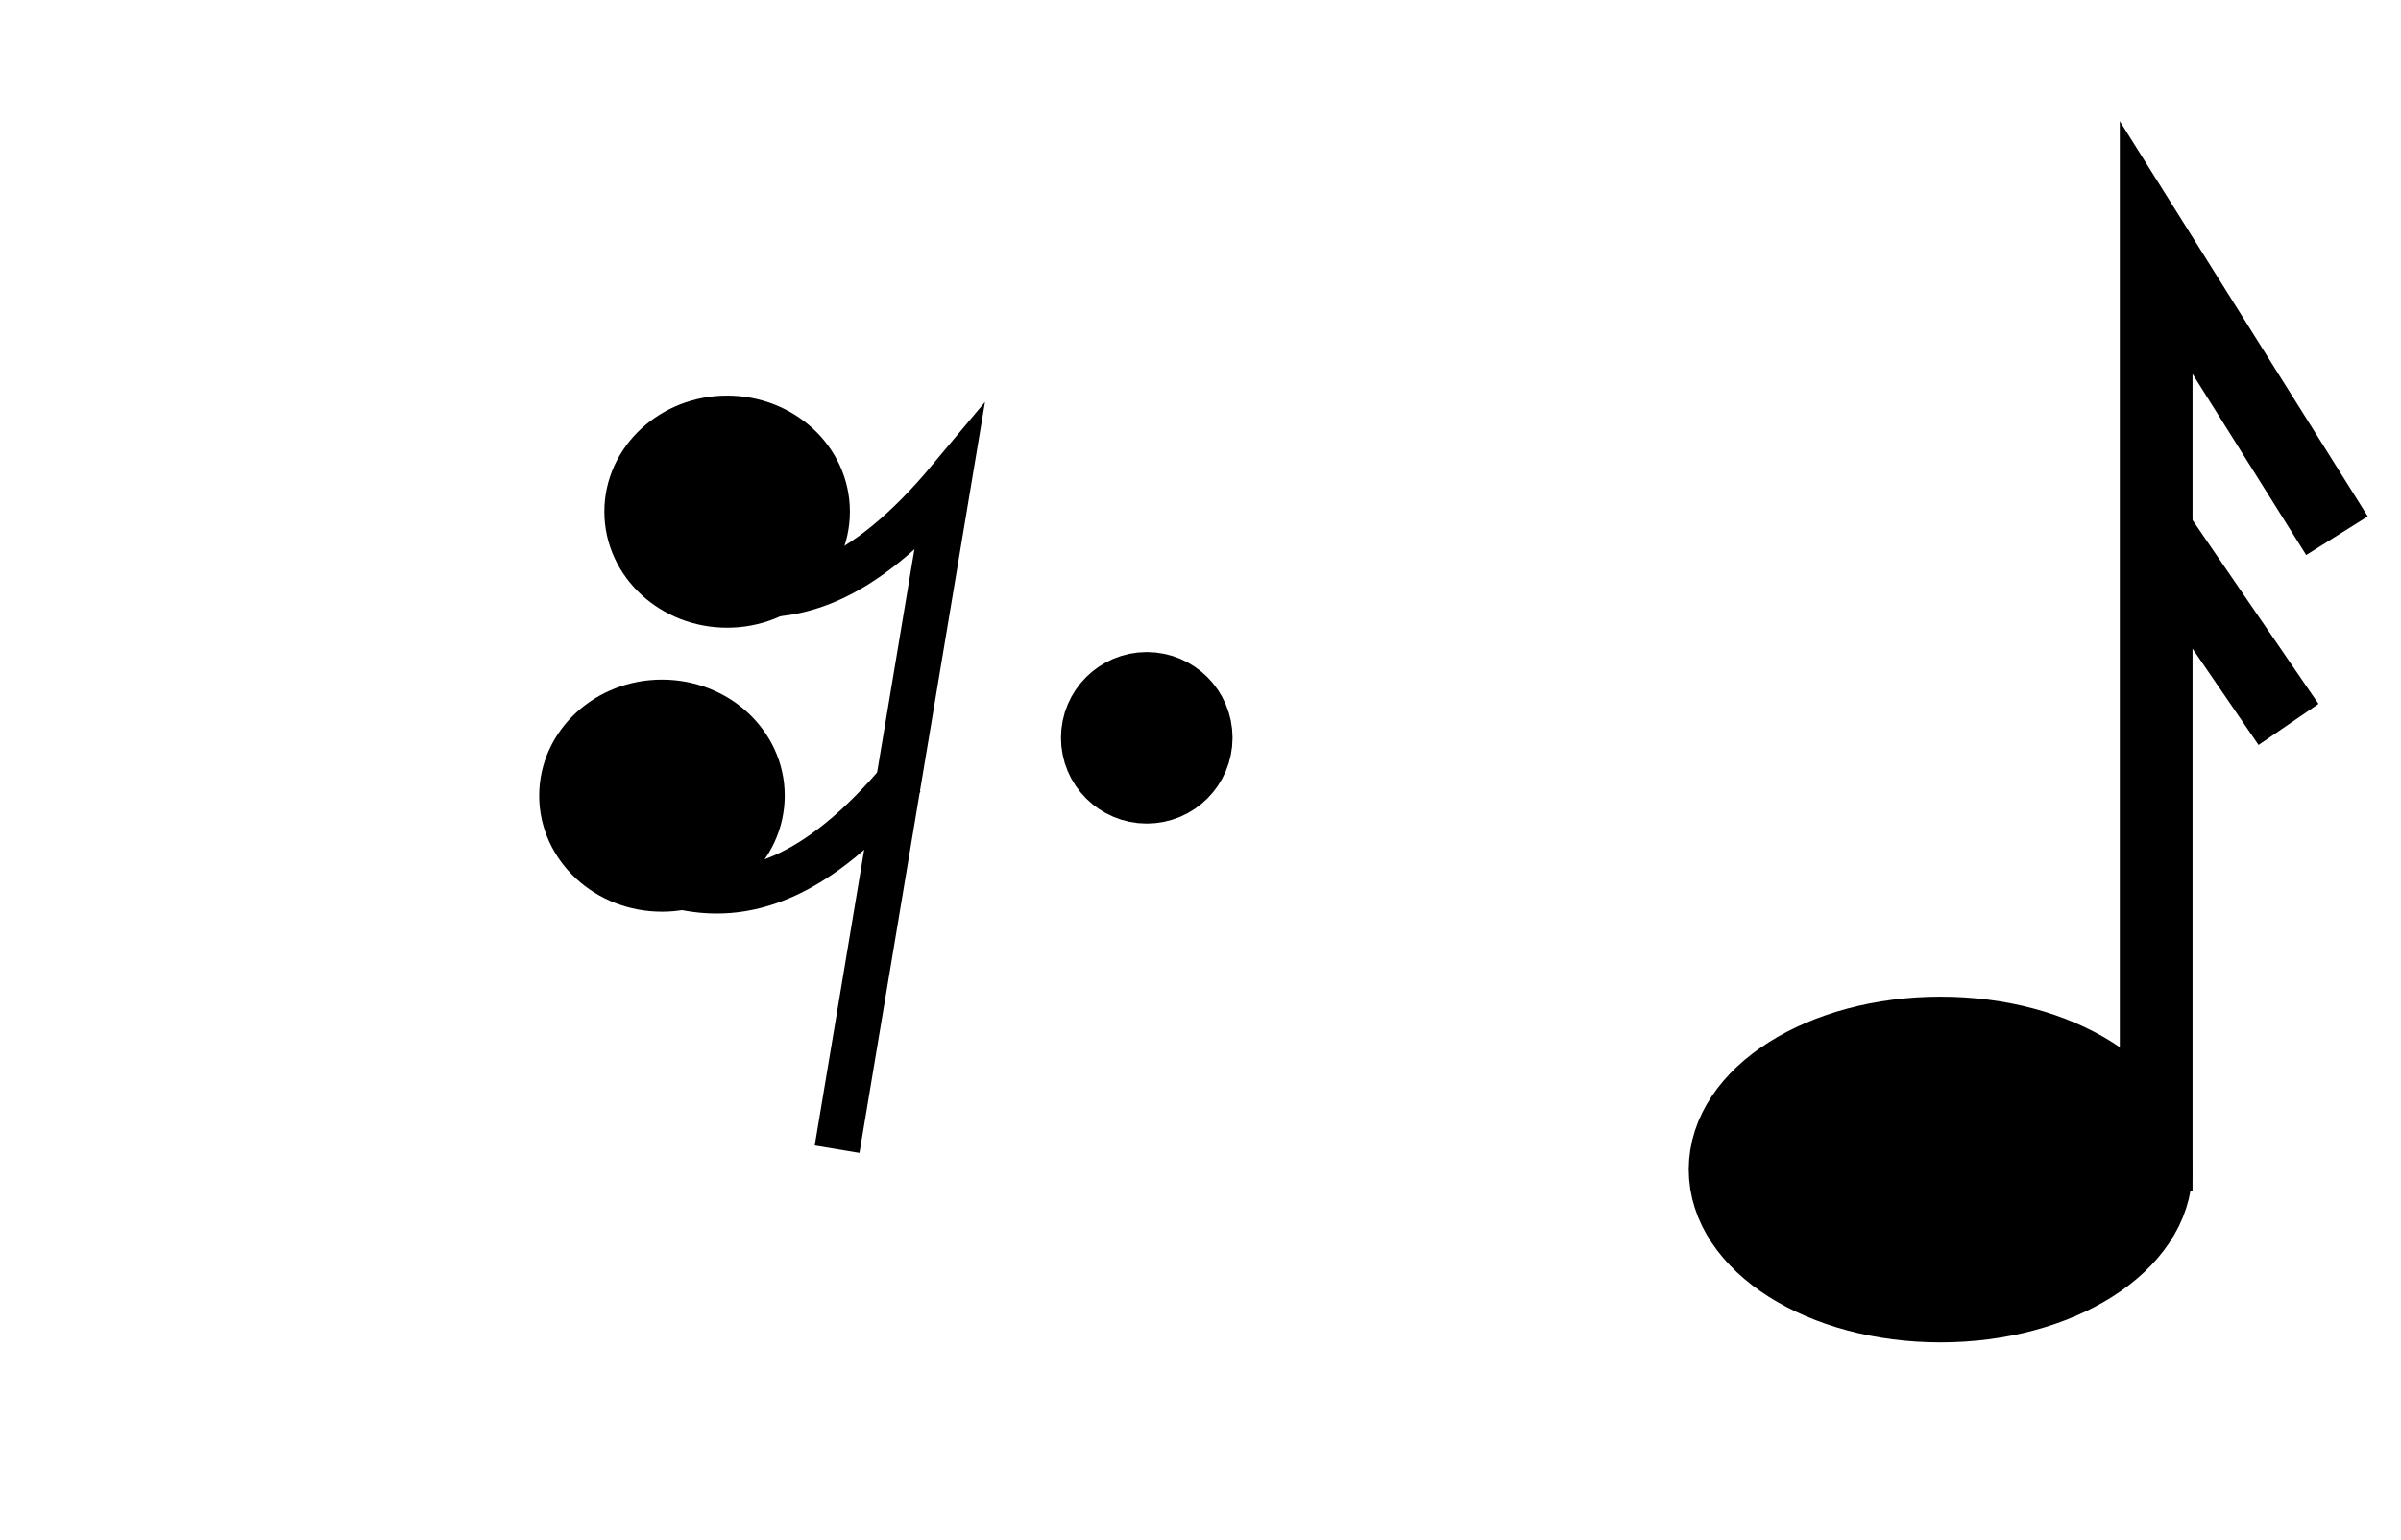
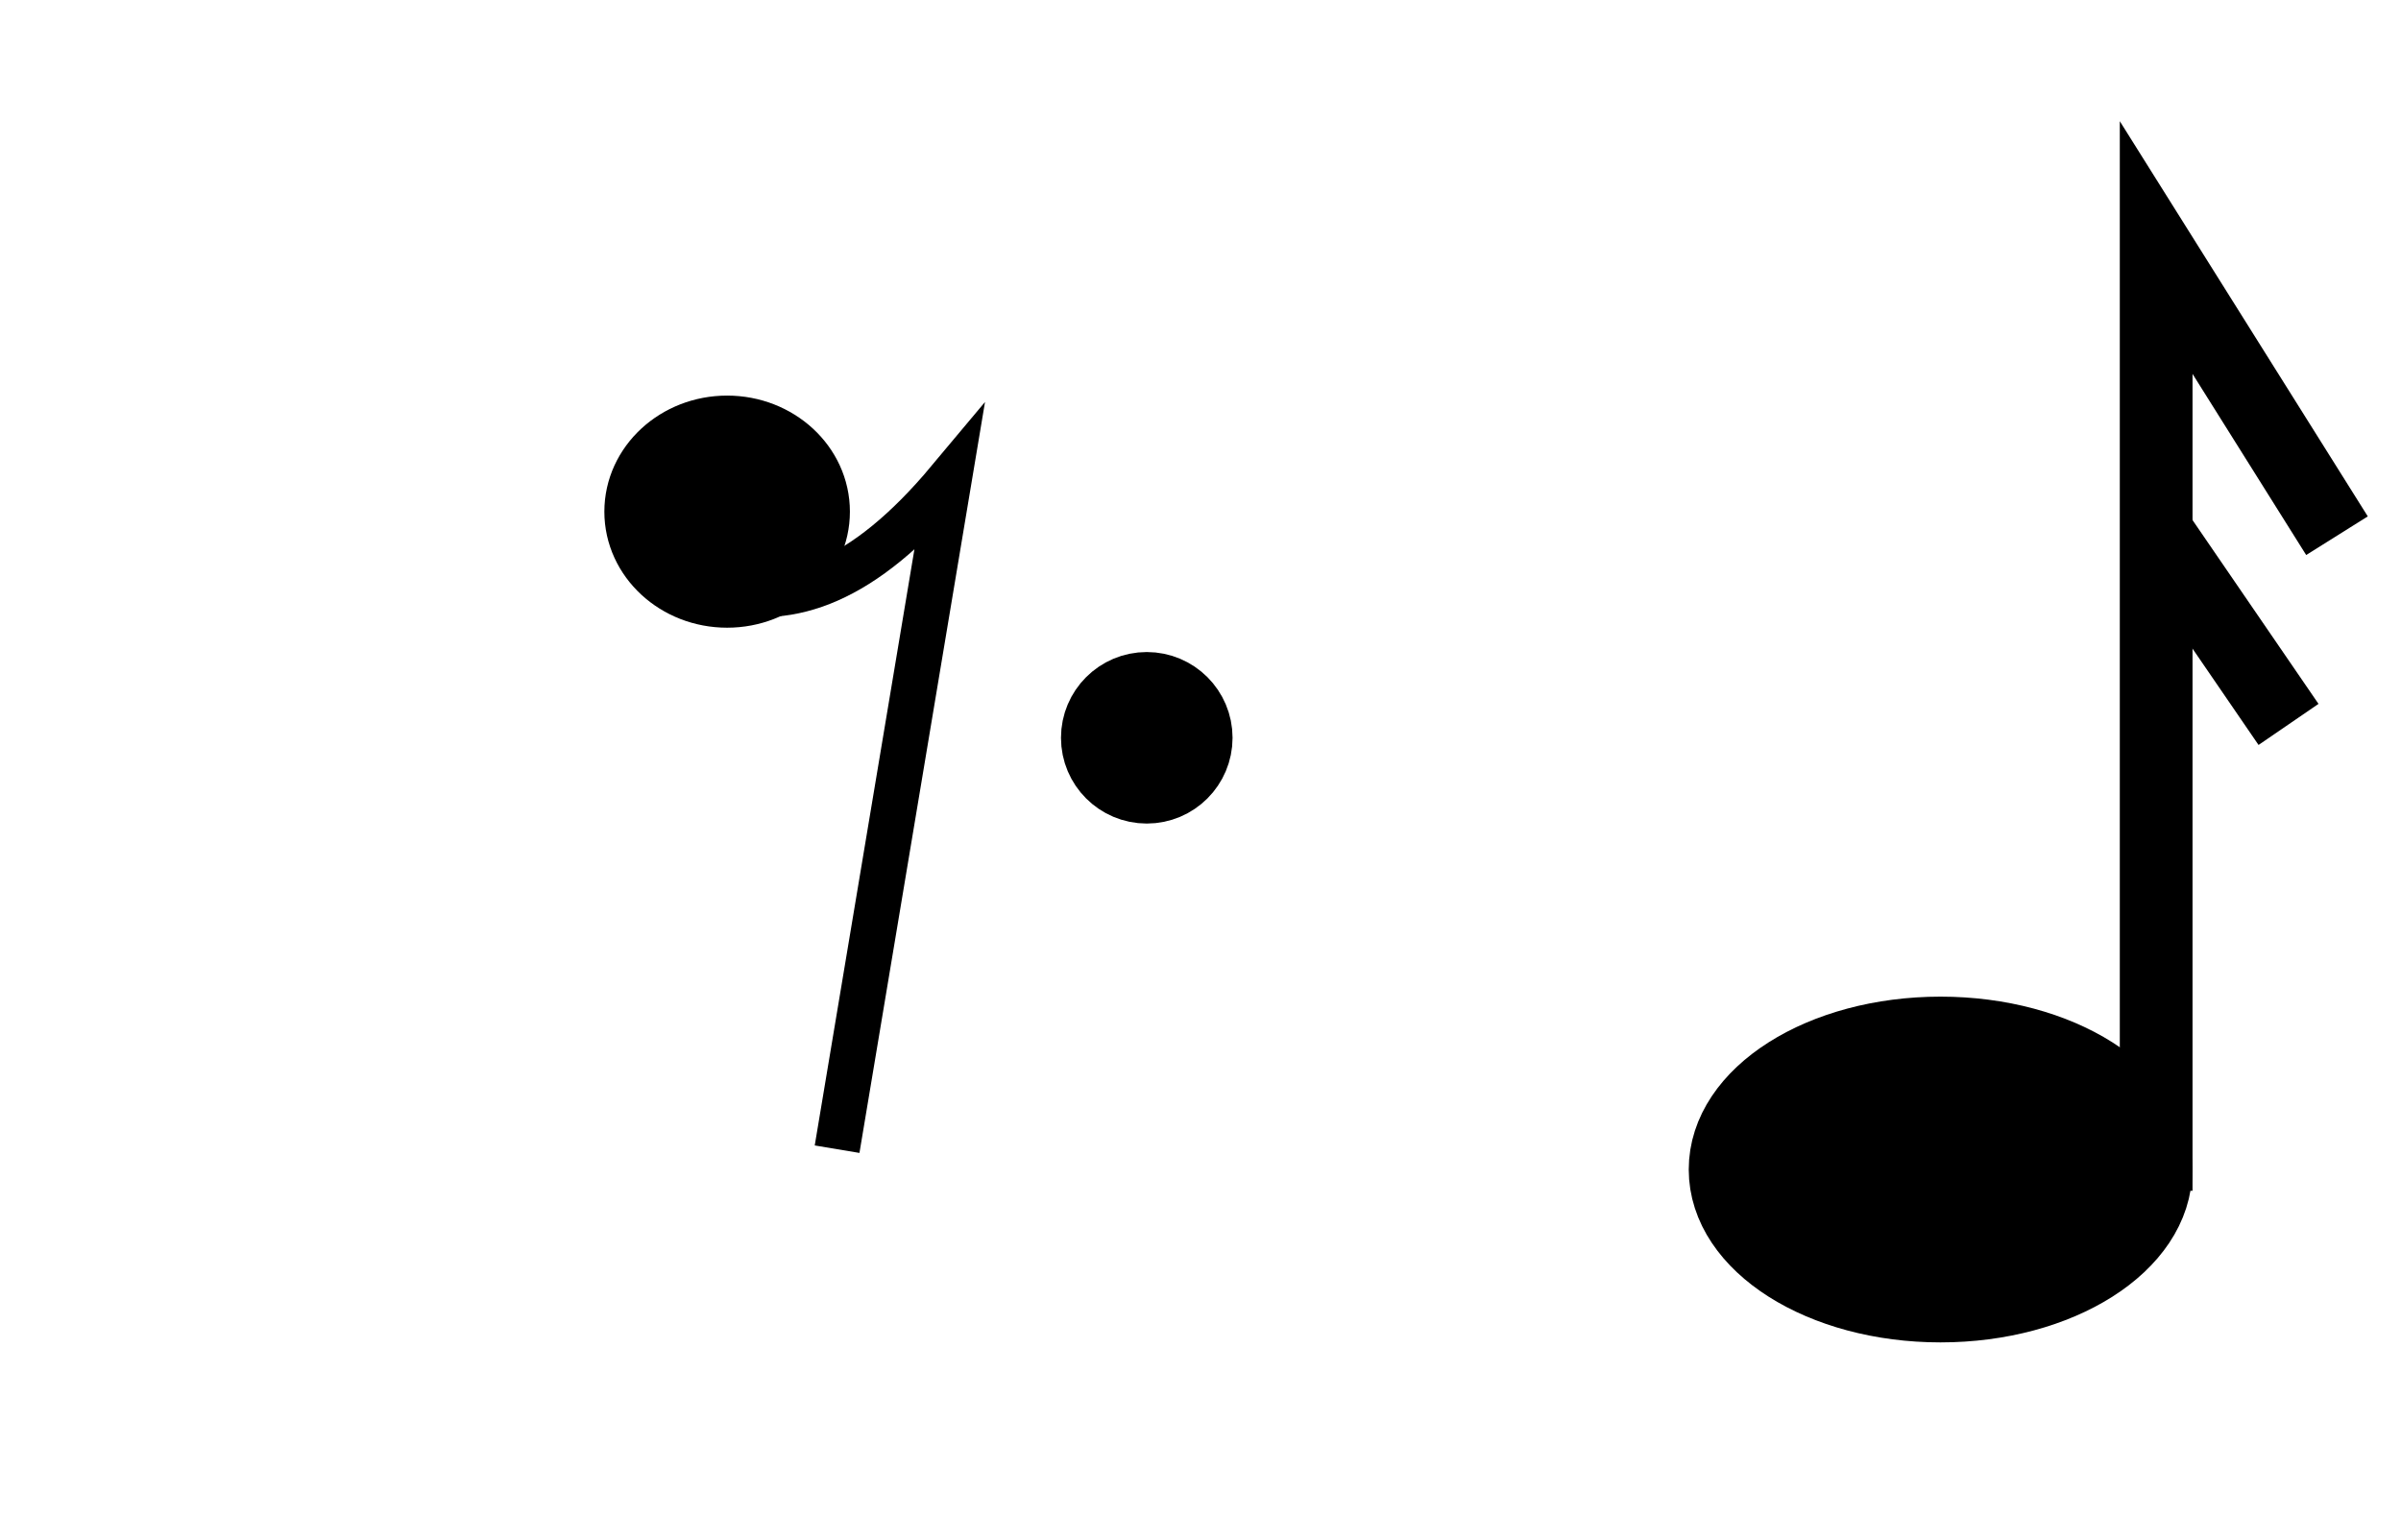
- <svg xmlns="http://www.w3.org/2000/svg" width="21.901mm" height="14.047mm" viewBox="0 0 21.901 14.047" version="1.1" id="svg7883">
+ <svg xmlns="http://www.w3.org/2000/svg" id="svg7883" version="1.1" viewBox="0 0 21.901 14.047" height="14.047mm" width="21.901mm">
  <defs id="defs7877" />
-   <g id="layer1" transform="translate(-0.1999487,-0.1580423)">
-     <g id="g7687" transform="matrix(0.999,0,0,0.999,172.0803,-209.9907)" style="stroke-width:1.001">
-       <path d="M -152.365,221.235 V 212.62 L -150.714,215.252" style="color:#000000;font-variation-settings:normal;overflow:visible;vector-effect:none;fill:none;fill-opacity:0;fill-rule:evenodd;stroke:#000000;stroke-width:0.664;stroke-linecap:butt;stroke-linejoin:miter;stroke-miterlimit:4;stroke-dasharray:none;stroke-dashoffset:0;stroke-opacity:1;stop-color:#000000" id="path7683" />
-       <ellipse ry="1.247" rx="1.967" cy="221.041" cx="-154.334" id="ellipse7685" style="color:#000000;overflow:visible;fill:#000000;fill-opacity:1;fill-rule:evenodd;stroke:#000000;stroke-width:0.664;stroke-miterlimit:4;stroke-dasharray:none;stop-color:#000000" />
+   <g transform="translate(-0.1999487,-0.1580423)" id="layer1">
+     <g style="stroke-width:1.001" transform="matrix(0.999,0,0,0.999,172.0803,-209.9907)" id="g7687">
+       <path id="path7683" style="color:#000000;font-variation-settings:normal;overflow:visible;vector-effect:none;fill:none;fill-opacity:0;fill-rule:evenodd;stroke:#000000;stroke-width:0.664;stroke-linecap:butt;stroke-linejoin:miter;stroke-miterlimit:4;stroke-dasharray:none;stroke-dashoffset:0;stroke-opacity:1;stop-color:#000000" d="M -152.365,221.235 V 212.62 L -150.714,215.252" />
+       <ellipse style="color:#000000;overflow:visible;fill:#000000;fill-opacity:1;fill-rule:evenodd;stroke:#000000;stroke-width:0.664;stroke-miterlimit:4;stroke-dasharray:none;stop-color:#000000" id="ellipse7685" cx="-154.334" cy="221.041" rx="1.967" ry="1.247" />
    </g>
-     <path id="path848" d="M 19.891,5.04 21.075,6.768" style="color:#000000;font-variation-settings:normal;overflow:visible;vector-effect:none;fill:#000000;fill-opacity:1;fill-rule:evenodd;stroke:#000000;stroke-width:0.663;stroke-linecap:butt;stroke-linejoin:miter;stroke-miterlimit:4;stroke-dasharray:none;stroke-dashoffset:0;stroke-opacity:1;marker:none;stop-color:#000000" />
-     <g transform="translate(-5.291667)" id="g846">
-       <g transform="matrix(0.999,0,0,0.999,10.73864,-618.0979)" id="g9417-0-0" style="stroke-width:1.001">
-         <ellipse ry="0.728" rx="0.789" cy="623.548" cx="1.387" id="ellipse9261-00-7-8" style="color:#000000;overflow:visible;fill:#000000;fill-opacity:1;fill-rule:evenodd;stroke:#000000;stroke-width:0.664;stroke-miterlimit:4;stroke-dasharray:none;stop-color:#000000" />
-         <path style="color:#000000;font-variation-settings:normal;overflow:visible;vector-effect:none;fill:none;fill-opacity:1;fill-rule:evenodd;stroke:#000000;stroke-width:0.414;stroke-linecap:butt;stroke-linejoin:miter;stroke-miterlimit:4;stroke-dasharray:none;stroke-dashoffset:0;stroke-opacity:1;marker:none;stop-color:#000000" d="M 2.391,629.371 3.412,623.263 C 2.624,624.205 1.957,624.411 1.349,624.259" id="path9263-3-3-4" />
-         <path id="path9398-7" d="M 2.994,625.971 C 2.207,626.913 1.54,627.119 0.932,626.966" style="color:#000000;font-variation-settings:normal;overflow:visible;vector-effect:none;fill:none;fill-opacity:1;fill-rule:evenodd;stroke:#000000;stroke-width:0.414;stroke-linecap:butt;stroke-linejoin:miter;stroke-miterlimit:4;stroke-dasharray:none;stroke-dashoffset:0;stroke-opacity:1;marker:none;stop-color:#000000" />
-         <ellipse style="color:#000000;overflow:visible;fill:#000000;fill-opacity:1;fill-rule:evenodd;stroke:#000000;stroke-width:0.664;stroke-miterlimit:4;stroke-dasharray:none;stop-color:#000000" id="ellipse9411-0" cx="0.792" cy="626.142" rx="0.789" ry="0.728" />
+     <path style="color:#000000;font-variation-settings:normal;overflow:visible;vector-effect:none;fill:#000000;fill-opacity:1;fill-rule:evenodd;stroke:#000000;stroke-width:0.663;stroke-linecap:butt;stroke-linejoin:miter;stroke-miterlimit:4;stroke-dasharray:none;stroke-dashoffset:0;stroke-opacity:1;marker:none;stop-color:#000000" d="M 19.891,5.04 21.075,6.768" id="path848" />
+     <g id="g846" transform="translate(-5.291667)">
+       <g style="stroke-width:1.001" id="g9417-0-0" transform="matrix(0.999,0,0,0.999,10.73864,-618.0979)">
+         <ellipse style="color:#000000;overflow:visible;fill:#000000;fill-opacity:1;fill-rule:evenodd;stroke:#000000;stroke-width:0.664;stroke-miterlimit:4;stroke-dasharray:none;stop-color:#000000" id="ellipse9261-00-7-8" cx="1.387" cy="623.548" rx="0.789" ry="0.728" />
+         <path id="path9263-3-3-4" d="M 2.391,629.371 3.412,623.263 C 2.624,624.205 1.957,624.411 1.349,624.259" style="color:#000000;font-variation-settings:normal;overflow:visible;vector-effect:none;fill:none;fill-opacity:1;fill-rule:evenodd;stroke:#000000;stroke-width:0.414;stroke-linecap:butt;stroke-linejoin:miter;stroke-miterlimit:4;stroke-dasharray:none;stroke-dashoffset:0;stroke-opacity:1;marker:none;stop-color:#000000" />
      </g>
-       <circle style="color:#000000;font-variation-settings:normal;overflow:visible;opacity:1;vector-effect:none;fill:#000000;fill-opacity:1;fill-rule:evenodd;stroke:#000000;stroke-width:0.663;stroke-linecap:butt;stroke-linejoin:miter;stroke-miterlimit:4;stroke-dasharray:none;stroke-dashoffset:0;stroke-opacity:1;stop-color:#000000;stop-opacity:1" id="path842" cx="15.952" cy="6.89" r="0.451" />
+       <circle r="0.451" cy="6.89" cx="15.952" id="path842" style="color:#000000;font-variation-settings:normal;overflow:visible;opacity:1;vector-effect:none;fill:#000000;fill-opacity:1;fill-rule:evenodd;stroke:#000000;stroke-width:0.663;stroke-linecap:butt;stroke-linejoin:miter;stroke-miterlimit:4;stroke-dasharray:none;stroke-dashoffset:0;stroke-opacity:1;stop-color:#000000;stop-opacity:1" />
    </g>
  </g>
</svg>
